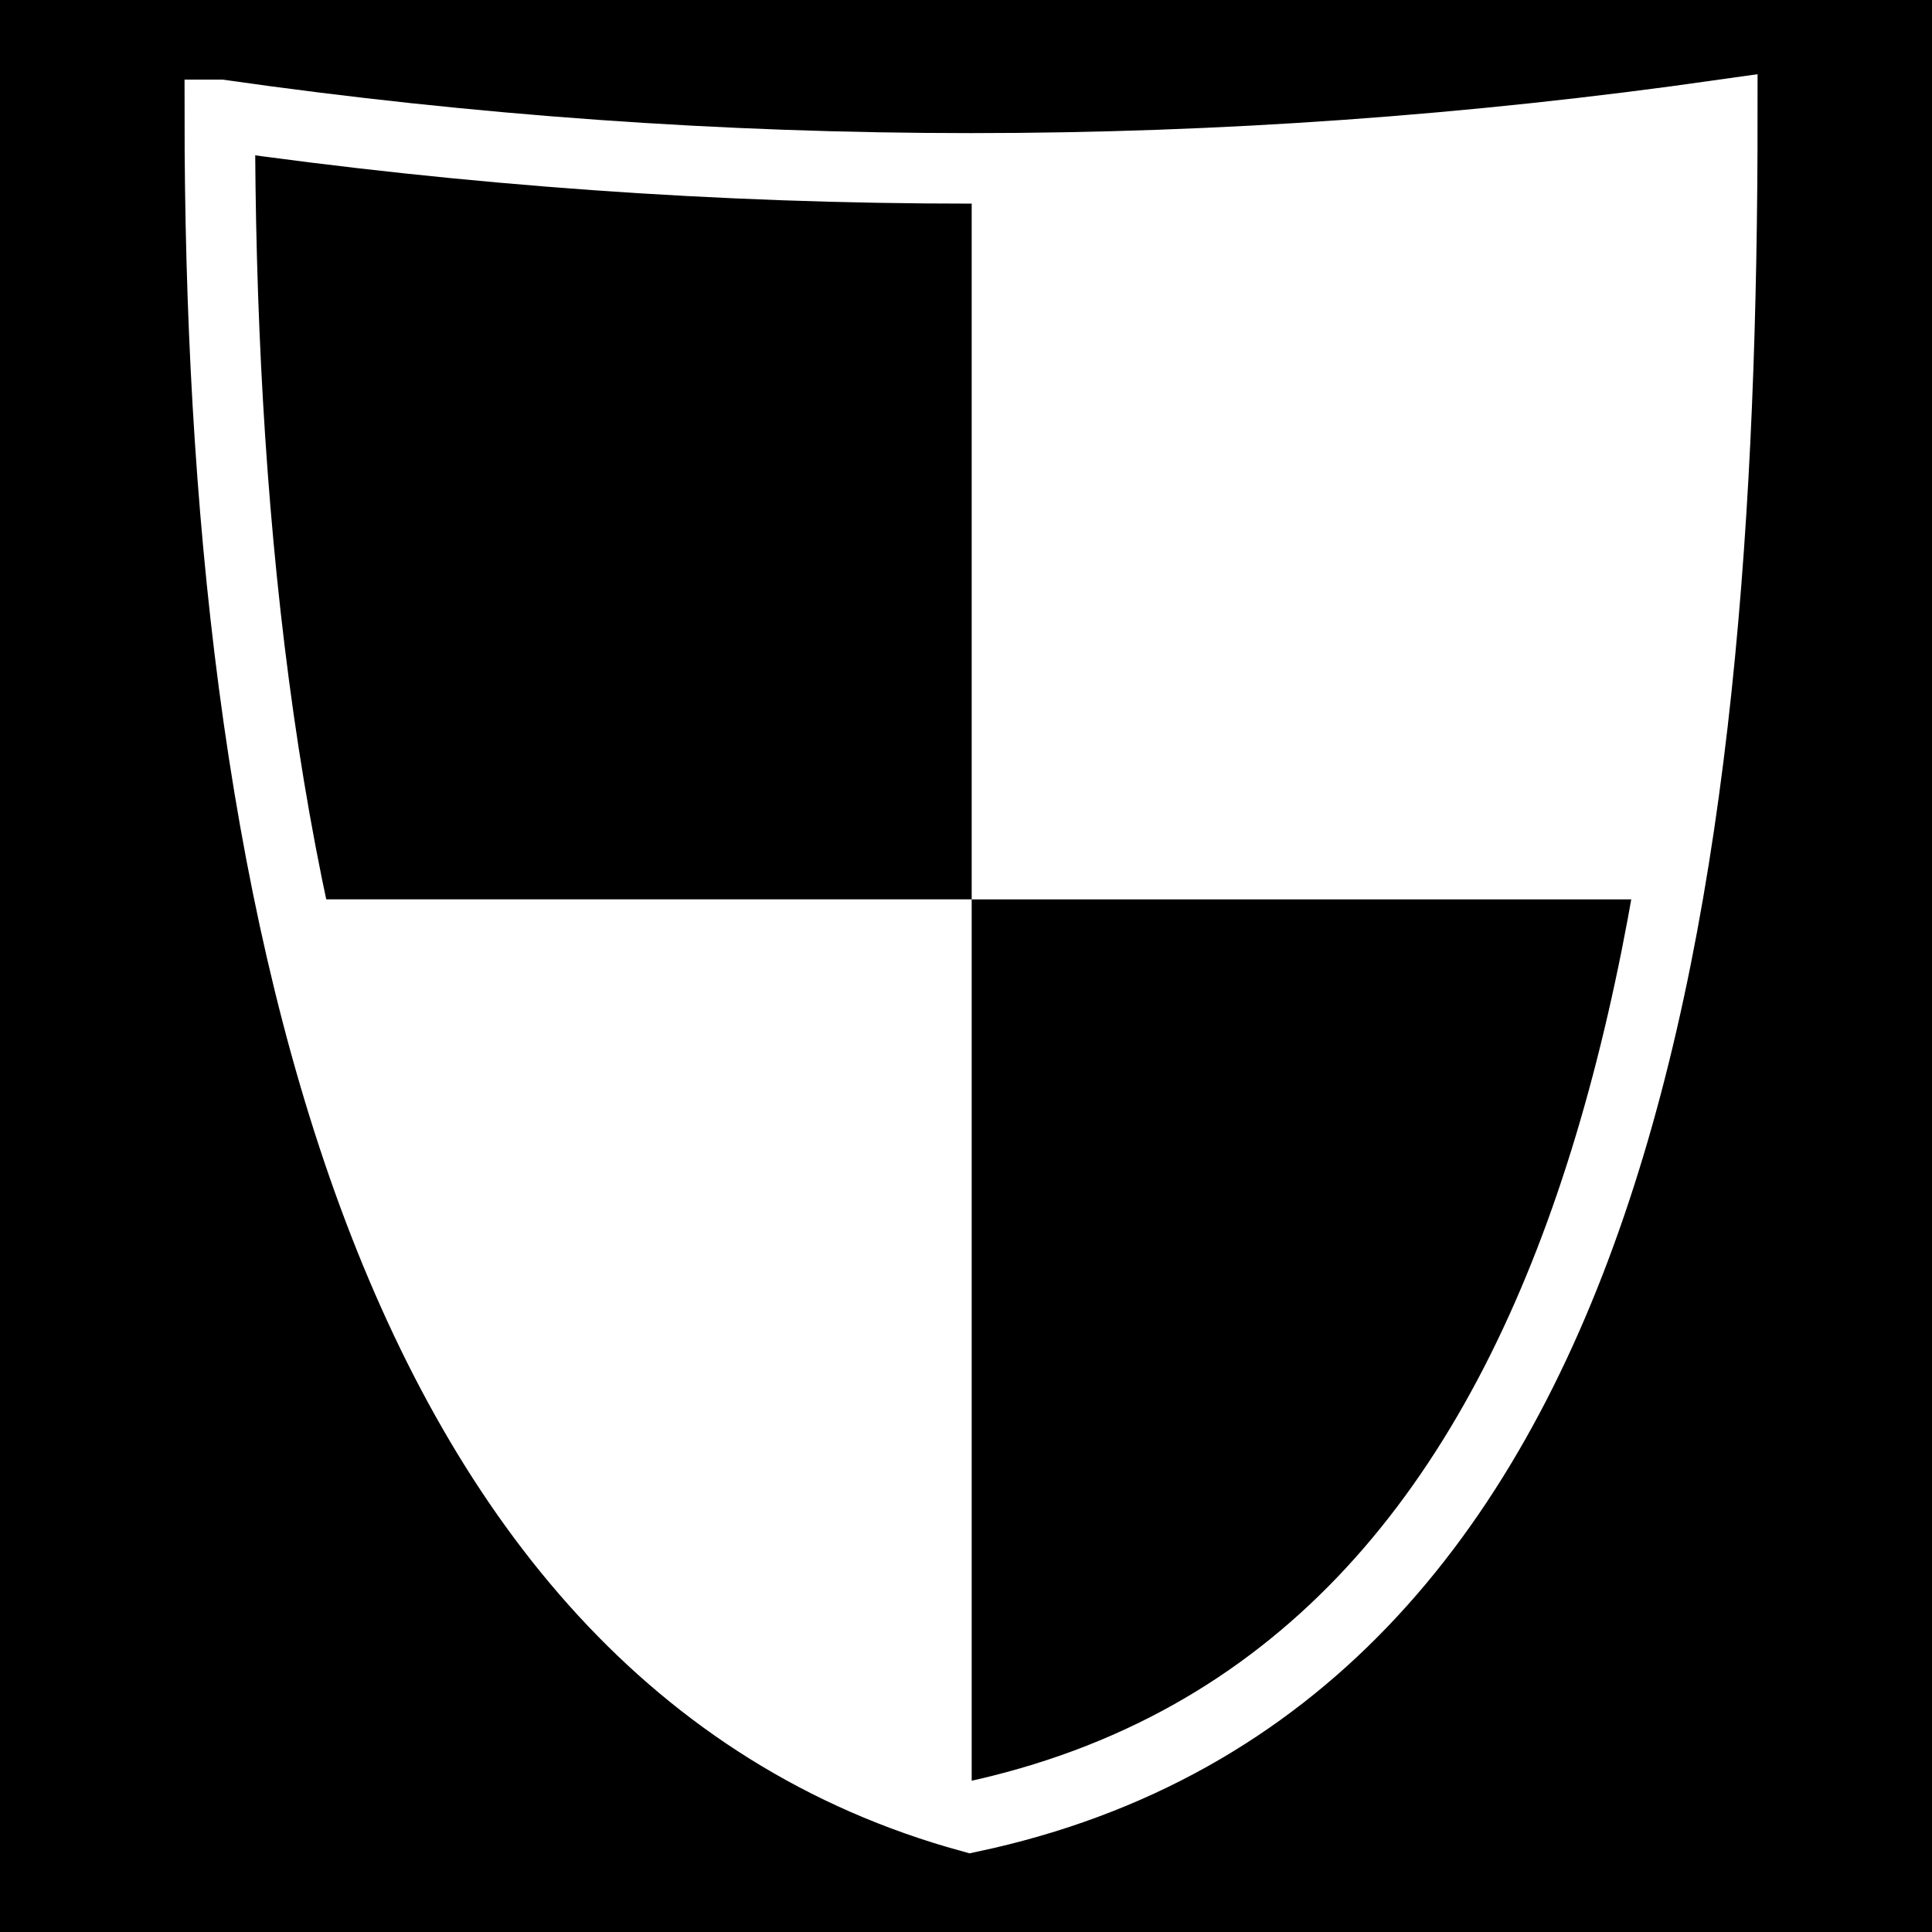
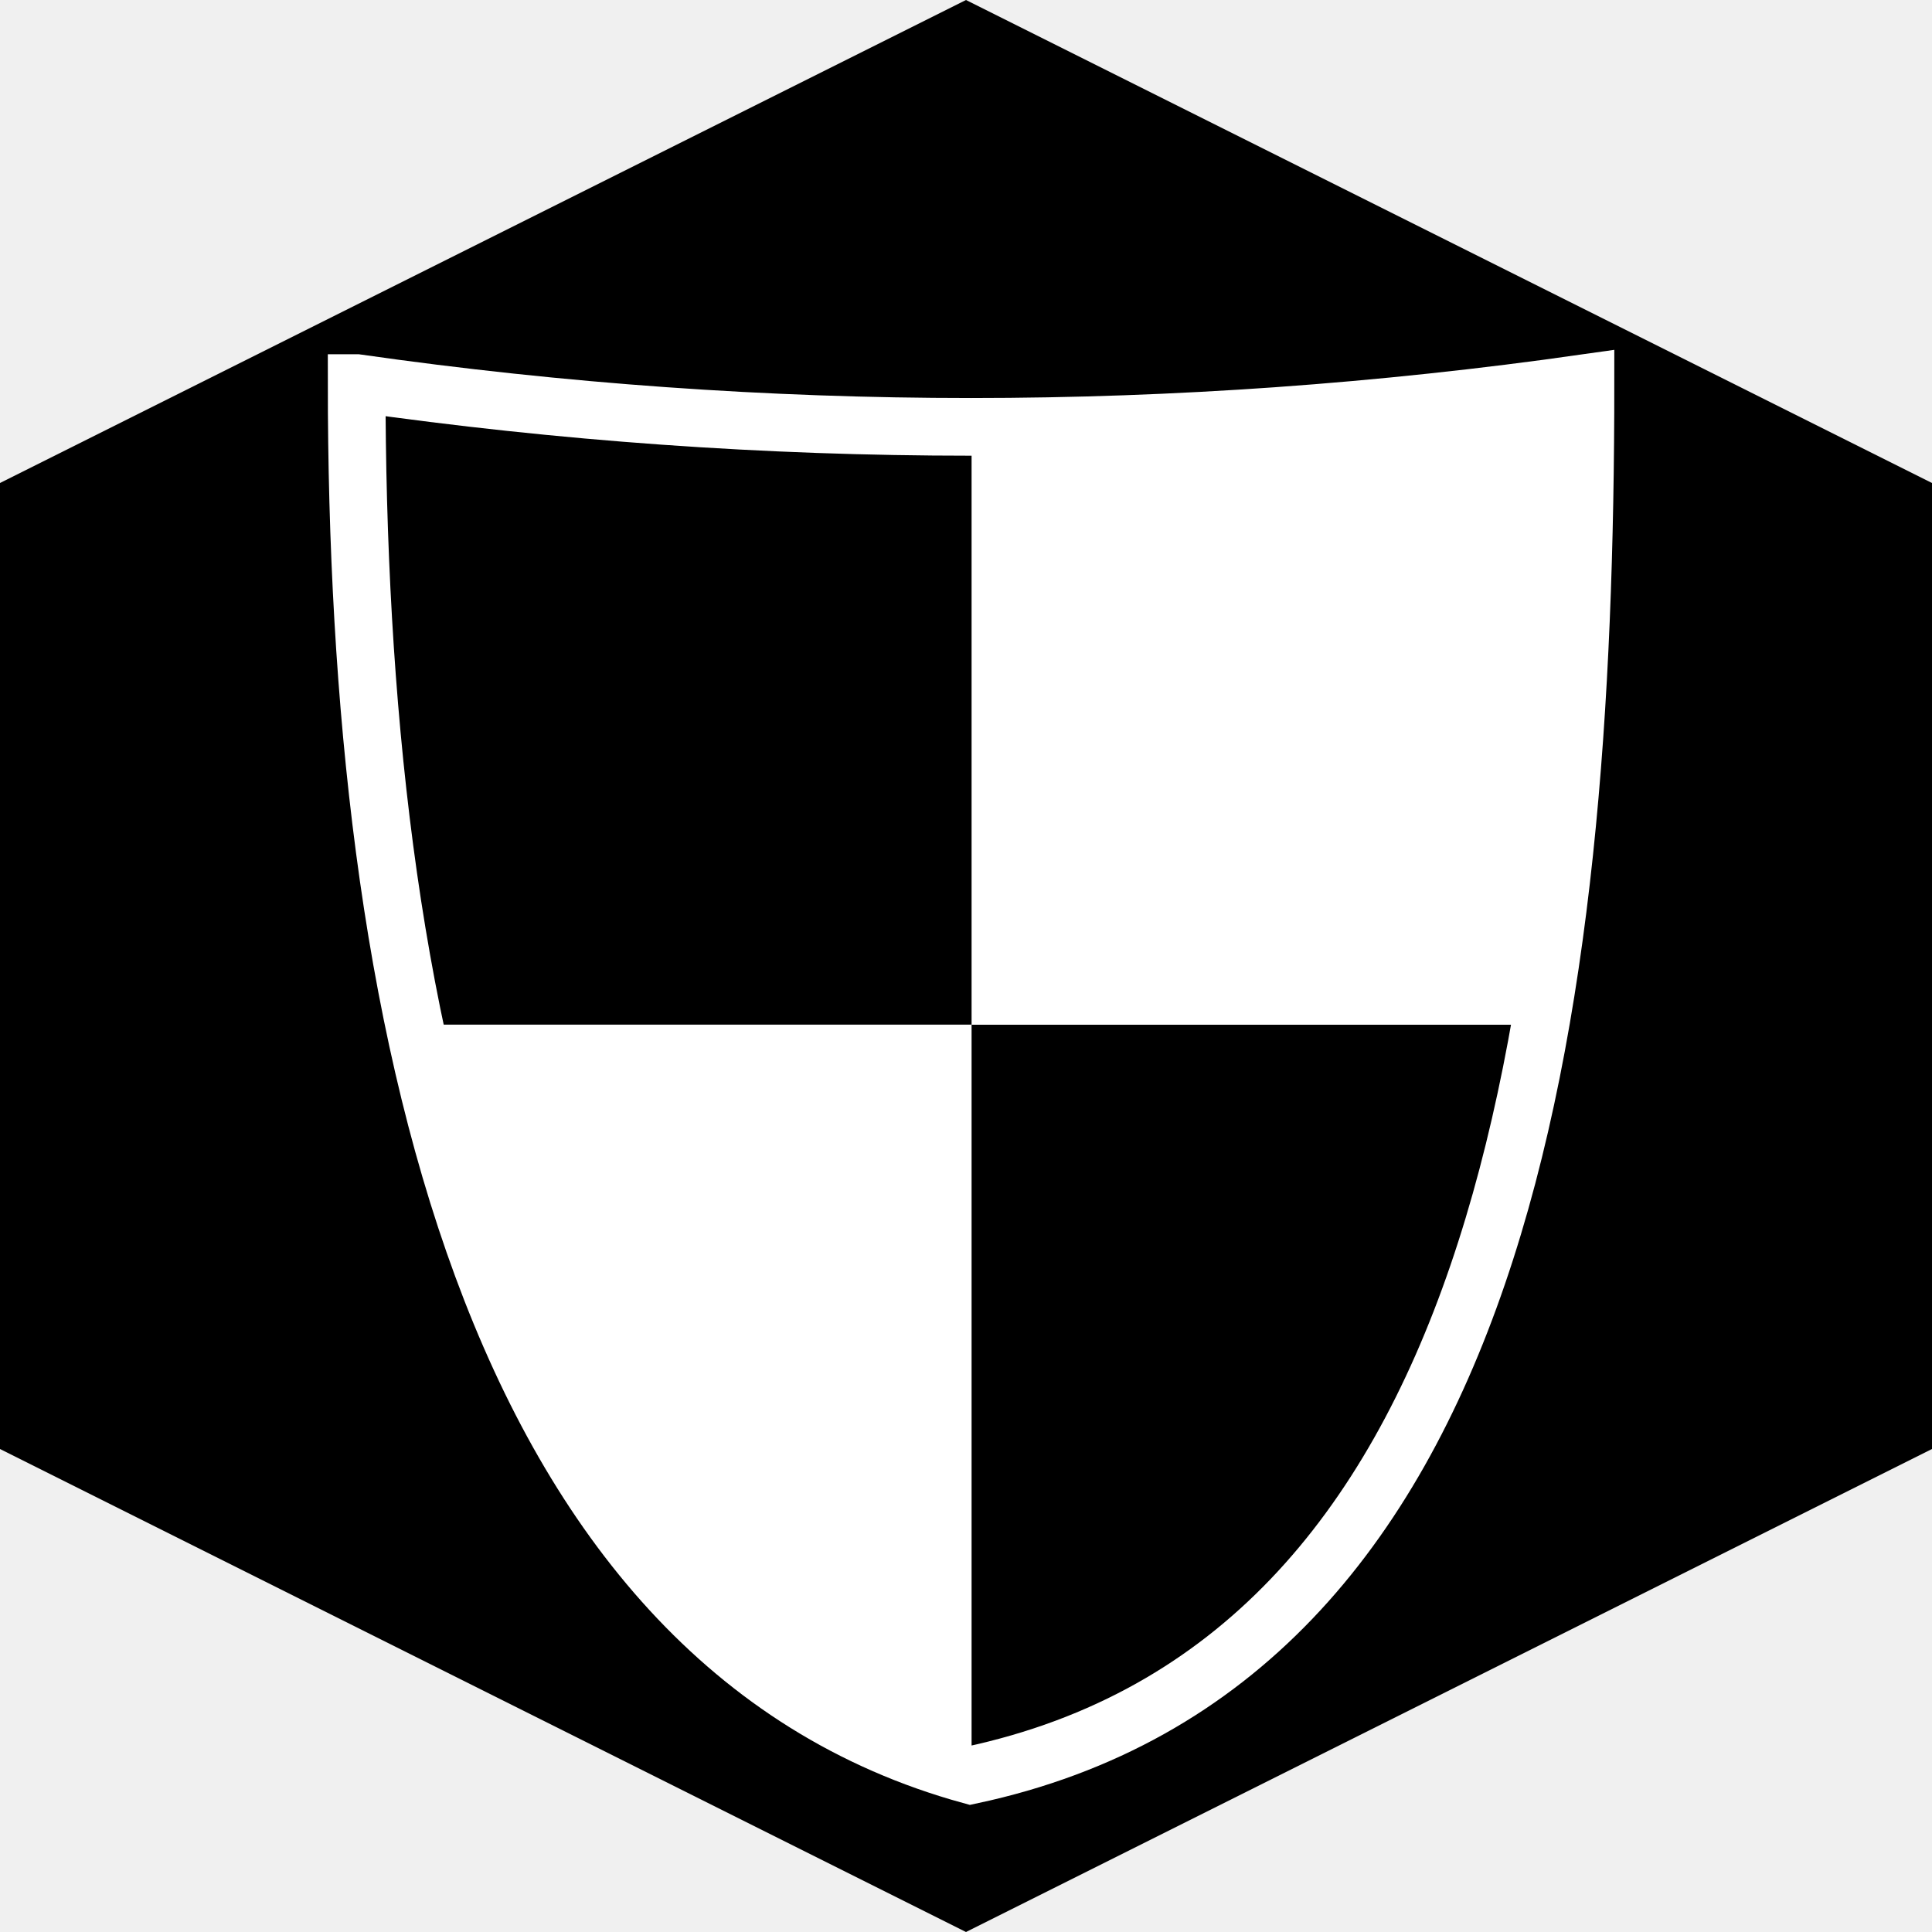
- <svg xmlns="http://www.w3.org/2000/svg" viewBox="0 0 512 512">
-   <path d="m0,0h512v512h-512z" />
-   <g transform="matrix(18.68858,0,0,18.68858,-5007.233,-5898.012)">
-     <path d="m271.048,317.223c7.102,1.013 14.204,1.011 21.305,0 0,11.003-1.428,22.17-10.659,24.138-8.386-2.304-10.647-13.165-10.647-24.138z" fill-rule="evenodd" stroke="#fff" />
-     <path d="m271.896,328.347h9.813v13.184c-6.068-2.357-8.669-6.941-9.813-13.184z" fill="#fff" />
-     <path d="m281.709,318.062v10.286h9.813c.571-3.387.89-7.795.879-11l-10.693.714z" fill="#fff" />
+ <svg xmlns="http://www.w3.org/2000/svg" viewBox="0 0 512 512" id="svg2" version="1.1" width="100%" height="100%">
+   <defs id="defs16" />
+   <path style="fill:#000000;fill-opacity:1;stroke:none" id="path2995" d="m 600.167,144.887 -153.252,88.48 -153.252,-88.48 0,-176.96 153.252,-88.48 153.252,88.48 z" transform="matrix(1.670454,0,0,1.446655,-490.5512,174.3988)" />
+   <g transform="matrix(15.28436,0,0,15.28436,-4048.262,-4747.03)" id="g6">
+     <path d="m 271.048,317.223 c 7.102,1.013 14.204,1.011 21.305,0 0,11.003 -1.428,22.17 -10.659,24.138 -8.386,-2.304 -10.647,-13.165 -10.647,-24.138 z" id="path8" style="fill-rule:evenodd;stroke:#ffffff" />
+     <path d="m 271.896,328.347 h 9.813 v 13.184 c -6.068,-2.357 -8.669,-6.941 -9.813,-13.184 z" id="path10" style="fill:#ffffff" />
+     <path d="m 281.709,318.062 v 10.286 h 9.813 c 0.571,-3.387 0.89,-7.795 0.879,-11 l -10.693,0.714 z" id="path12" style="fill:#ffffff" />
  </g>
</svg>
